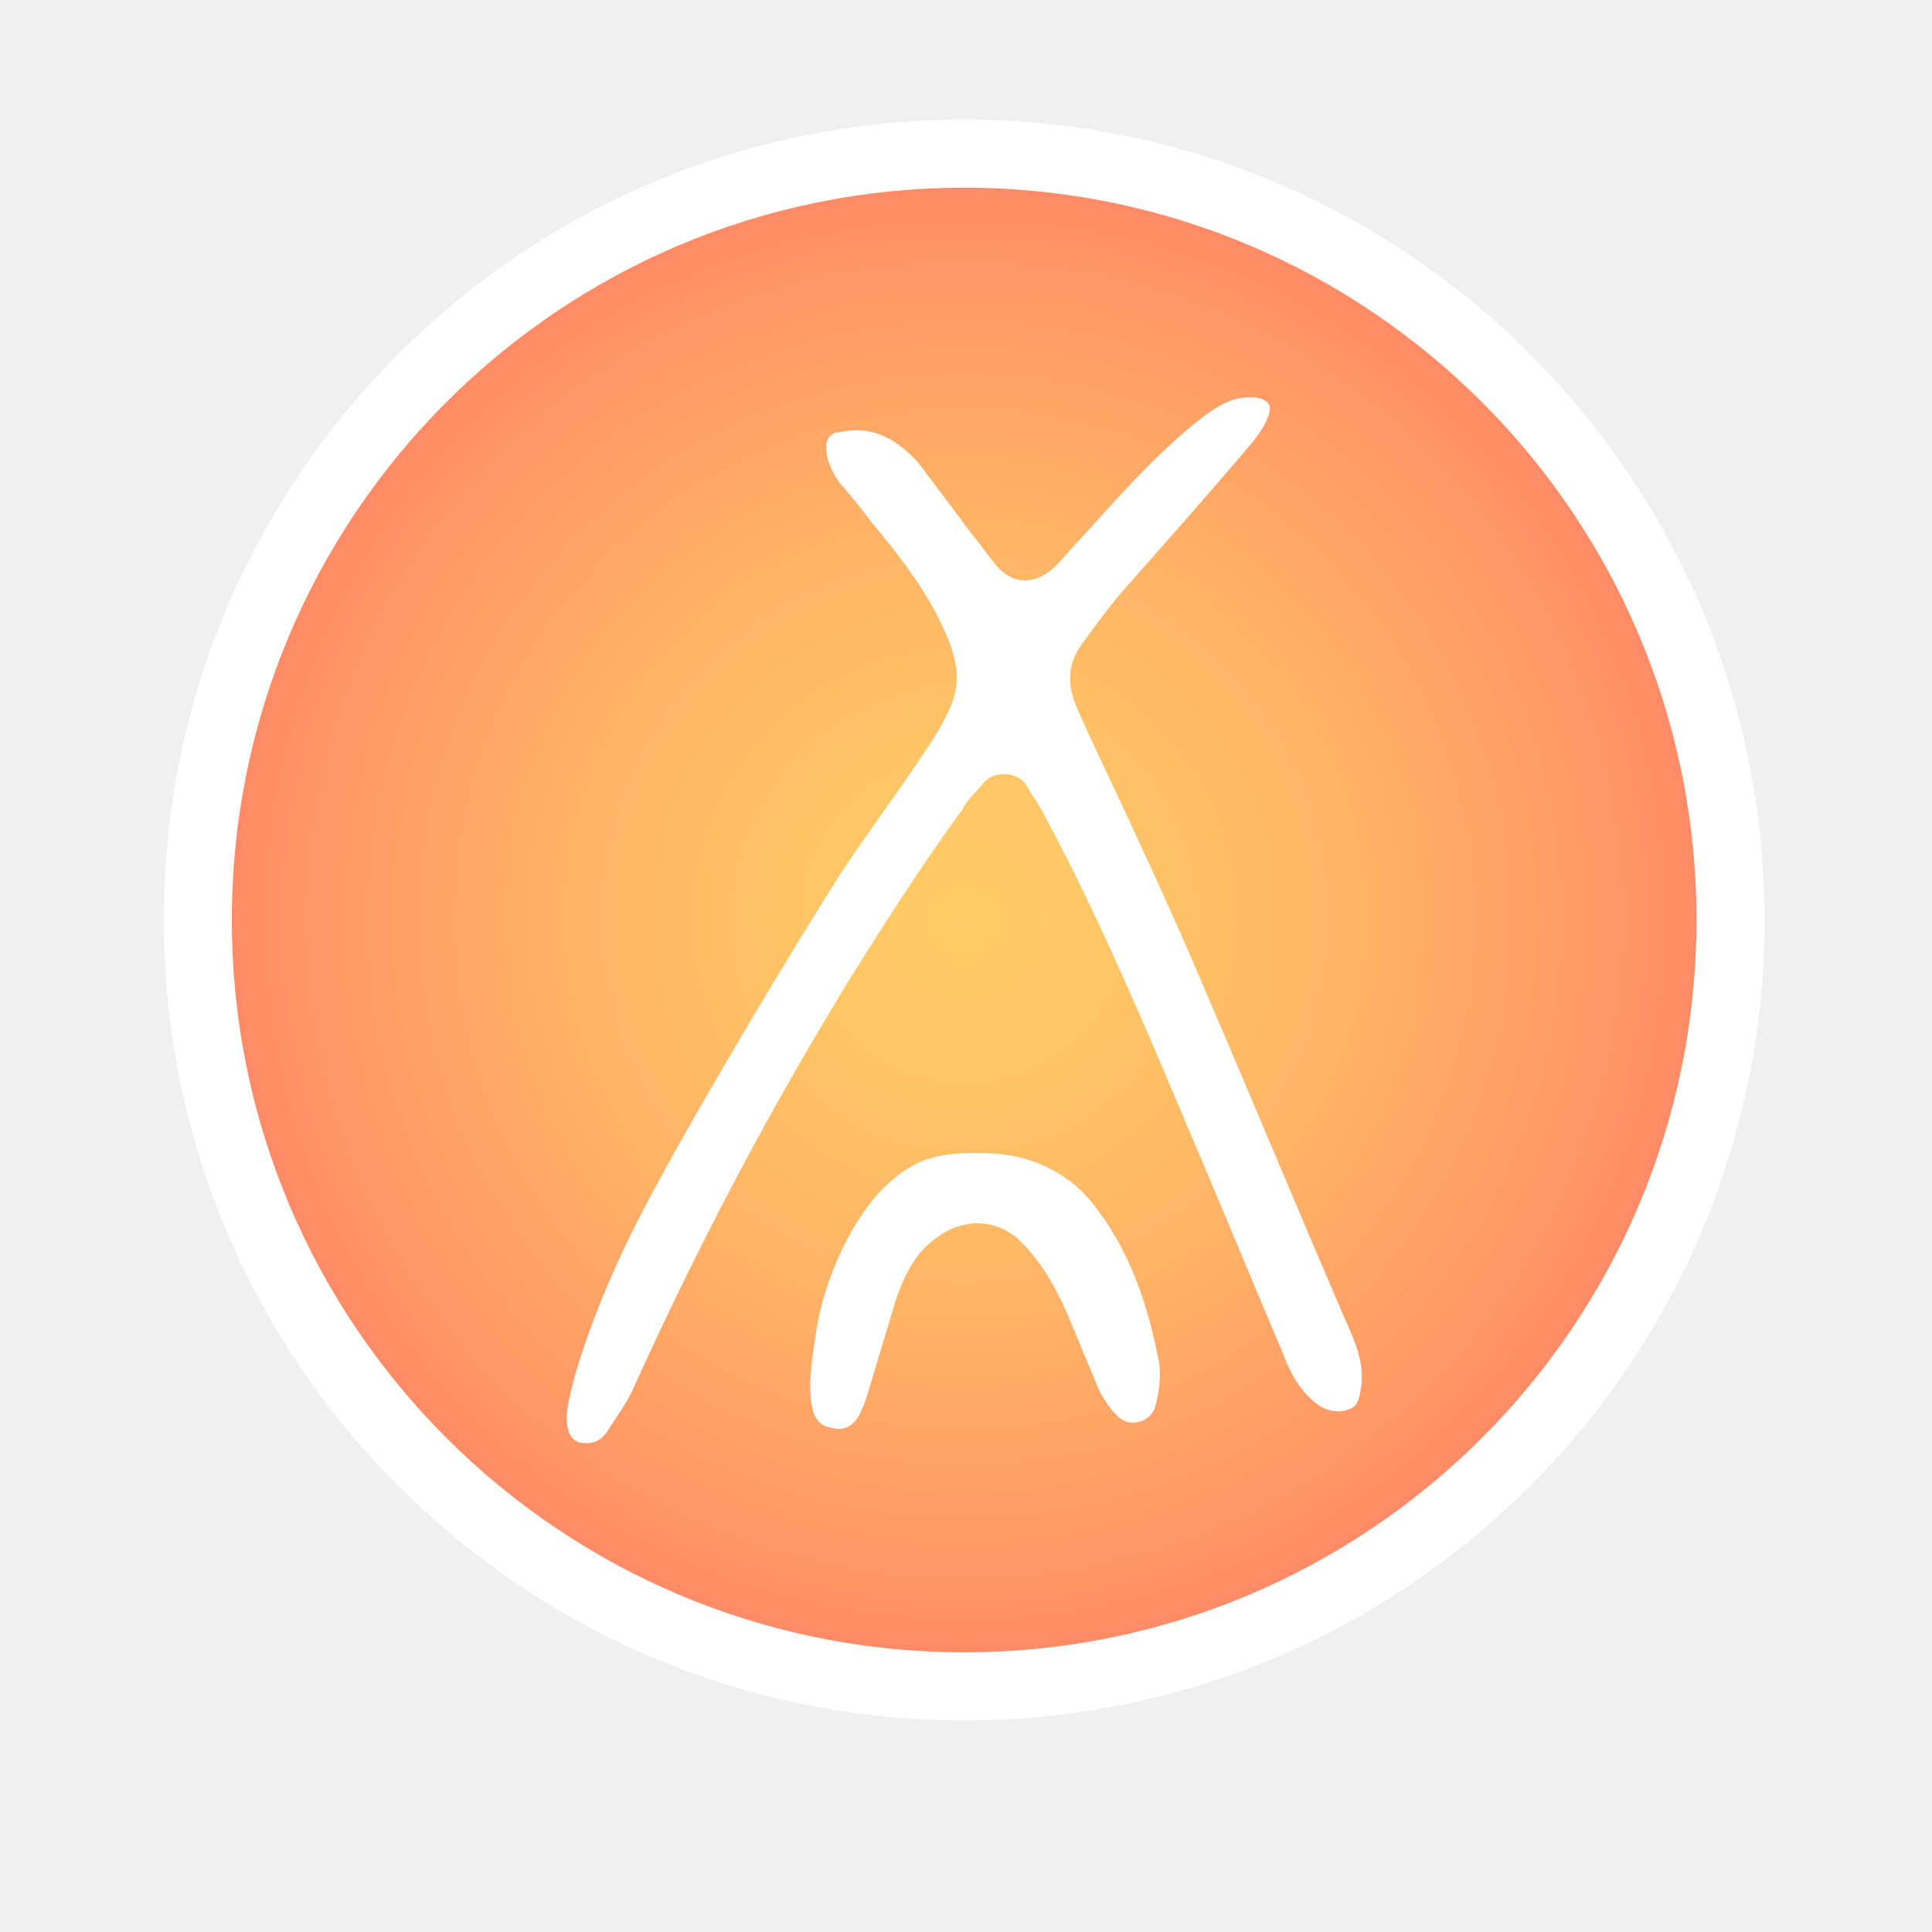
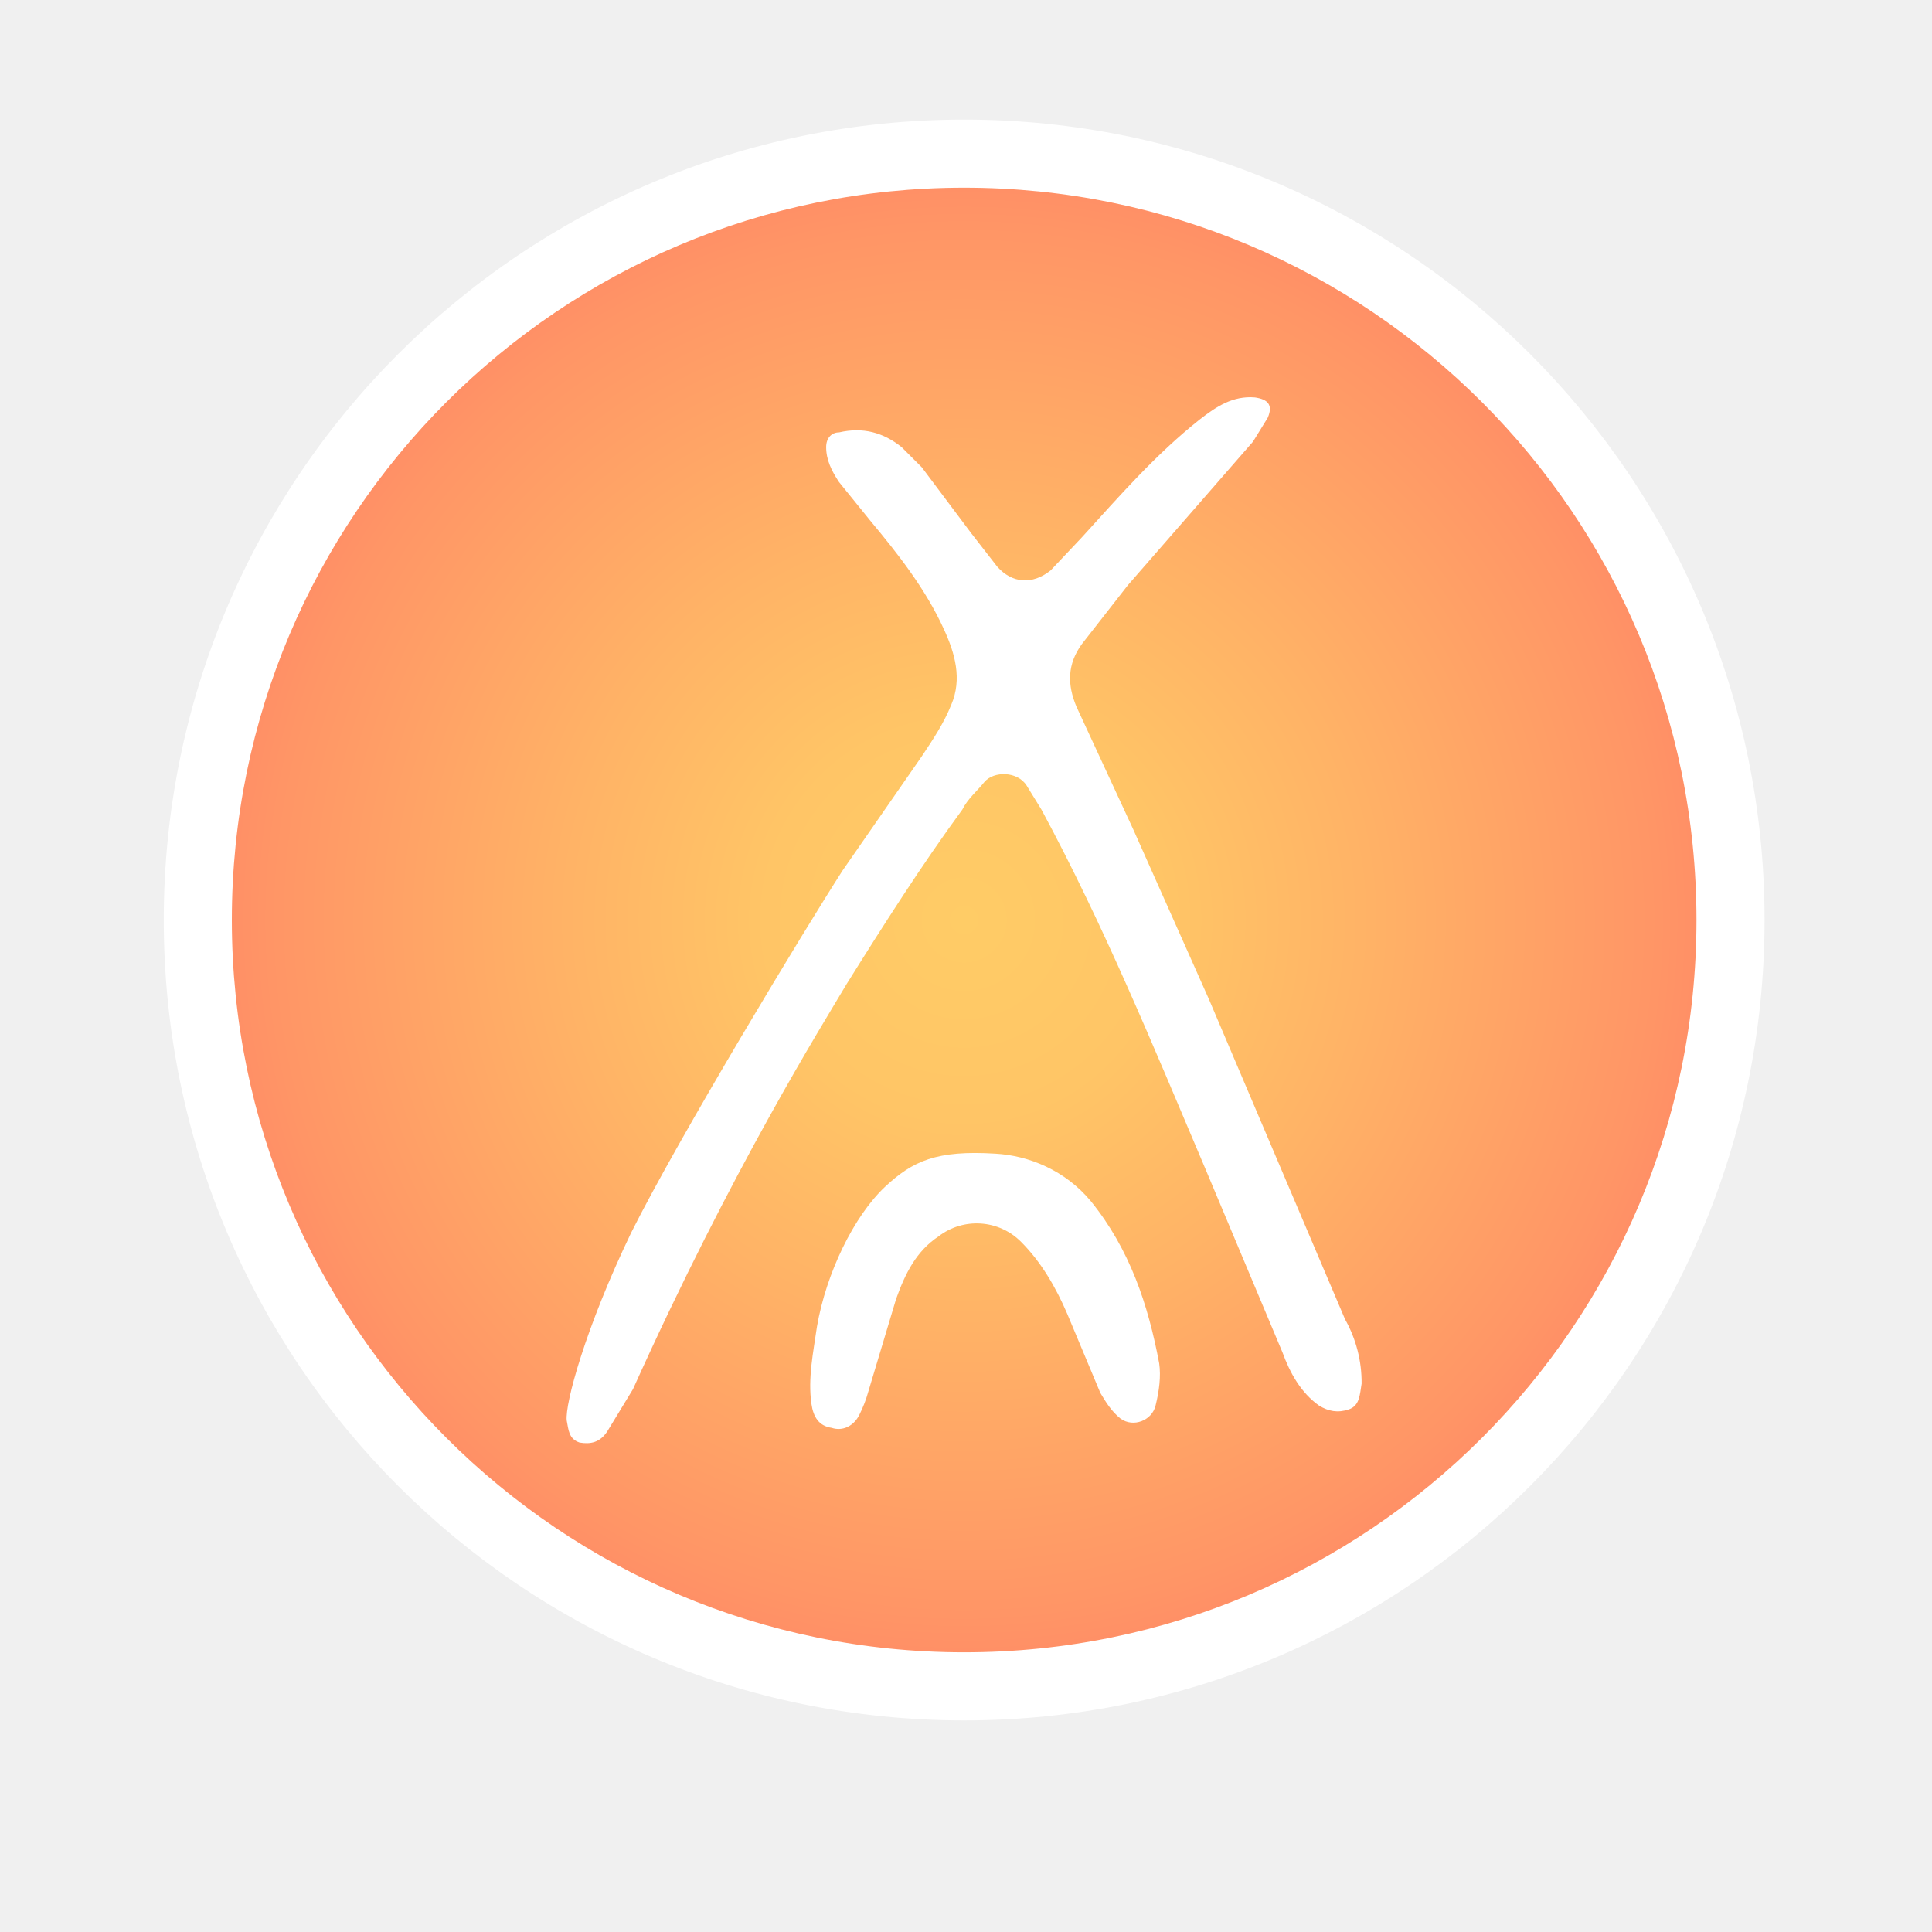
- <svg xmlns="http://www.w3.org/2000/svg" width="100%" height="100%" viewBox="0 0 105 105" version="1.1" xml:space="preserve" style="fill-rule:evenodd;clip-rule:evenodd;stroke-linejoin:round;stroke-miterlimit:2;">
-   <g>
-     <circle cx="52.4" cy="50" r="43.5" style="fill:#fff;" />
-     <circle cx="52.4" cy="50" r="39.8" style="fill:url(#_Radial1);" />
-     <g>
-       <path d="M30.8,77.2c-0.102,-0.895 0.966,-4.985 3.521,-10.184c2.577,-5.245 9.479,-16.616 11.479,-19.716c1.4,-2.1 2.9,-4.1 4.3,-6.2c0.6,-0.9 1.2,-1.8 1.6,-2.8c0.6,-1.4 0.2,-2.8 -0.4,-4.1c-1,-2.2 -2.5,-4.1 -4,-5.9c-0.5,-0.7 -1.1,-1.4 -1.7,-2.1c-0.4,-0.6 -0.7,-1.2 -0.7,-1.9c0,-0.5 0.3,-0.8 0.7,-0.8c1.3,-0.3 2.4,0 3.4,0.8c0.4,0.3 0.8,0.7 1.1,1.1c0.9,1.2 1.8,2.4 2.7,3.6c0.5,0.6 0.9,1.2 1.4,1.8c0.8,0.9 1.9,1 2.9,0.2c0.6,-0.5 1.1,-1.2 1.7,-1.8c2,-2.2 4,-4.5 6.4,-6.4c0.9,-0.7 1.8,-1.3 3,-1.2c0.7,0.1 1,0.4 0.7,1.1c-0.2,0.5 -0.5,0.9 -0.8,1.3c-2.2,2.6 -4.5,5.2 -6.8,7.8c-0.9,1 -1.7,2.1 -2.5,3.2c-0.8,1.1 -0.8,2.2 -0.3,3.4c1,2.3 2.1,4.5 3.1,6.7c1.4,3 2.8,6.1 4.1,9.2c2.5,5.8 4.9,11.6 7.4,17.4c0.5,1.1 1,2.2 0.9,3.5c-0.1,0.6 -0.1,1.2 -0.7,1.4c-0.6,0.2 -1.1,0.1 -1.6,-0.2c-1,-0.7 -1.6,-1.8 -2,-2.9c-1.4,-3.3 -2.8,-6.7 -4.2,-10c-2.8,-6.6 -5.5,-13.2 -8.9,-19.5c-0.3,-0.5 -0.6,-0.9 -0.8,-1.3c-0.5,-0.8 -1.8,-0.8 -2.3,-0.2c-0.4,0.5 -0.9,0.9 -1.2,1.5c-2.2,3 -4.3,6.3 -6.3,9.5c-1.3,2.2 -6.182,9.996 -11.6,22c-0.368,0.815 -0.9,1.5 -1.4,2.3c-0.4,0.6 -0.9,0.7 -1.5,0.6c-0.6,-0.2 -0.647,-0.74 -0.7,-1.2Z" style="fill:#fff;fill-rule:nonzero;" />
-       <path d="M54.1,62.7c1.8,0.117 3.8,0.9 5.2,2.6c2.1,2.6 3.1,5.6 3.7,8.8c0.1,0.7 0,1.5 -0.2,2.3c-0.2,0.8 -1.2,1.2 -1.9,0.7c-0.5,-0.4 -0.8,-0.9 -1.1,-1.4c-0.6,-1.4 -1.2,-2.9 -1.8,-4.3c-0.6,-1.4 -1.4,-2.8 -2.5,-3.9c-1.4,-1.4 -3.3,-1.2 -4.5,-0.3c-1.2,0.8 -1.8,2 -2.3,3.4c-0.5,1.7 -1,3.3 -1.5,5c-0.1,0.4 -0.3,0.9 -0.5,1.3c-0.3,0.6 -0.9,0.9 -1.5,0.7c-0.7,-0.1 -1,-0.6 -1.1,-1.3c-0.2,-1.4 0.1,-2.8 0.3,-4.2c0.5,-2.9 2.036,-5.997 3.652,-7.564c1.513,-1.466 2.841,-2.044 6.048,-1.836Z" style="fill:#fff;fill-rule:nonzero;" />
-     </g>
+ <svg xmlns="http://www.w3.org/2000/svg" fill-rule="evenodd" stroke-linejoin="round" stroke-miterlimit="2" clip-rule="evenodd" viewBox="0 0 105 105">
+   <circle cx="52.4" cy="50" r="43.5" fill="#fff" />
+   <circle cx="52.4" cy="50" r="39.8" fill="url(#_Radial1)" />
+   <g fill="#fff" fill-rule="nonzero">
+     <path d="M30.8 77.2c-.1-.9 1-5 3.5-10.2 2.6-5.2 9.5-16.6 11.5-19.7l4.3-6.2c.6-.9 1.2-1.8 1.6-2.8.6-1.4.2-2.8-.4-4.1-1-2.2-2.5-4.1-4-5.9l-1.7-2.1c-.4-.6-.7-1.2-.7-1.9 0-.5.3-.8.7-.8 1.3-.3 2.4 0 3.4.8l1.1 1.1 2.7 3.6 1.4 1.8c.8.9 1.9 1 2.9.2l1.7-1.8c2-2.2 4-4.5 6.4-6.4.9-.7 1.8-1.3 3-1.2.7.1 1 .4.7 1.1l-.8 1.3-6.8 7.8-2.5 3.2c-.8 1.1-.8 2.2-.3 3.4l3.1 6.7 4.1 9.2 7.4 17.4a7 7 0 0 1 .9 3.5c-.1.6-.1 1.2-.7 1.4-.6.2-1.1.1-1.6-.2-1-.7-1.6-1.8-2-2.9l-4.2-10C62.7 56.9 60 50.3 56.6 44l-.8-1.3c-.5-.8-1.8-.8-2.3-.2-.4.5-.9.9-1.2 1.5-2.2 3-4.3 6.3-6.3 9.5-1.3 2.2-6.2 10-11.6 22L33 77.8c-.4.6-.9.7-1.5.6-.6-.2-.6-.7-.7-1.2z" />
+     <path d="M54.1 62.7c1.8.1 3.8.9 5.2 2.6 2.1 2.6 3.1 5.6 3.7 8.8.1.7 0 1.5-.2 2.3-.2.8-1.2 1.2-1.9.7-.5-.4-.8-.9-1.1-1.4L58 71.4c-.6-1.4-1.4-2.8-2.5-3.9a3.4 3.4 0 0 0-4.5-.3c-1.2.8-1.8 2-2.3 3.4l-1.5 5a7 7 0 0 1-.5 1.3c-.3.6-.9.9-1.5.7-.7-.1-1-.6-1.1-1.3-.2-1.4.1-2.8.3-4.2.5-2.9 2-6 3.7-7.6 1.5-1.4 2.8-2 6-1.8z" />
  </g>
  <defs>
-     <radialGradient id="_Radial1" cx="0" cy="0" r="1" gradientUnits="userSpaceOnUse" gradientTransform="matrix(54.2639,0,0,54.0306,52.43,49.9607)">
-       <stop offset="0" style="stop-color:#fc6;stop-opacity:1" />
-       <stop offset="0.16" style="stop-color:#ffc566;stop-opacity:1" />
-       <stop offset="0.4" style="stop-color:#ffb366;stop-opacity:1" />
-       <stop offset="0.67" style="stop-color:#ff9566;stop-opacity:1" />
-       <stop offset="0.96" style="stop-color:#ff6c66;stop-opacity:1" />
-       <stop offset="1" style="stop-color:#f66;stop-opacity:1" />
+     <radialGradient id="_Radial1" cx="0" cy="0" r="1" gradientTransform="matrix(54.2639 0 0 54.0306 52.4 50)" gradientUnits="userSpaceOnUse">
+       <stop offset="0" stop-color="#fc6" />
+       <stop offset=".2" stop-color="#ffc566" />
+       <stop offset=".4" stop-color="#ffb366" />
+       <stop offset=".7" stop-color="#ff9566" />
+       <stop offset="1" stop-color="#ff6c66" />
+       <stop offset="1" stop-color="#f66" />
    </radialGradient>
  </defs>
</svg>
